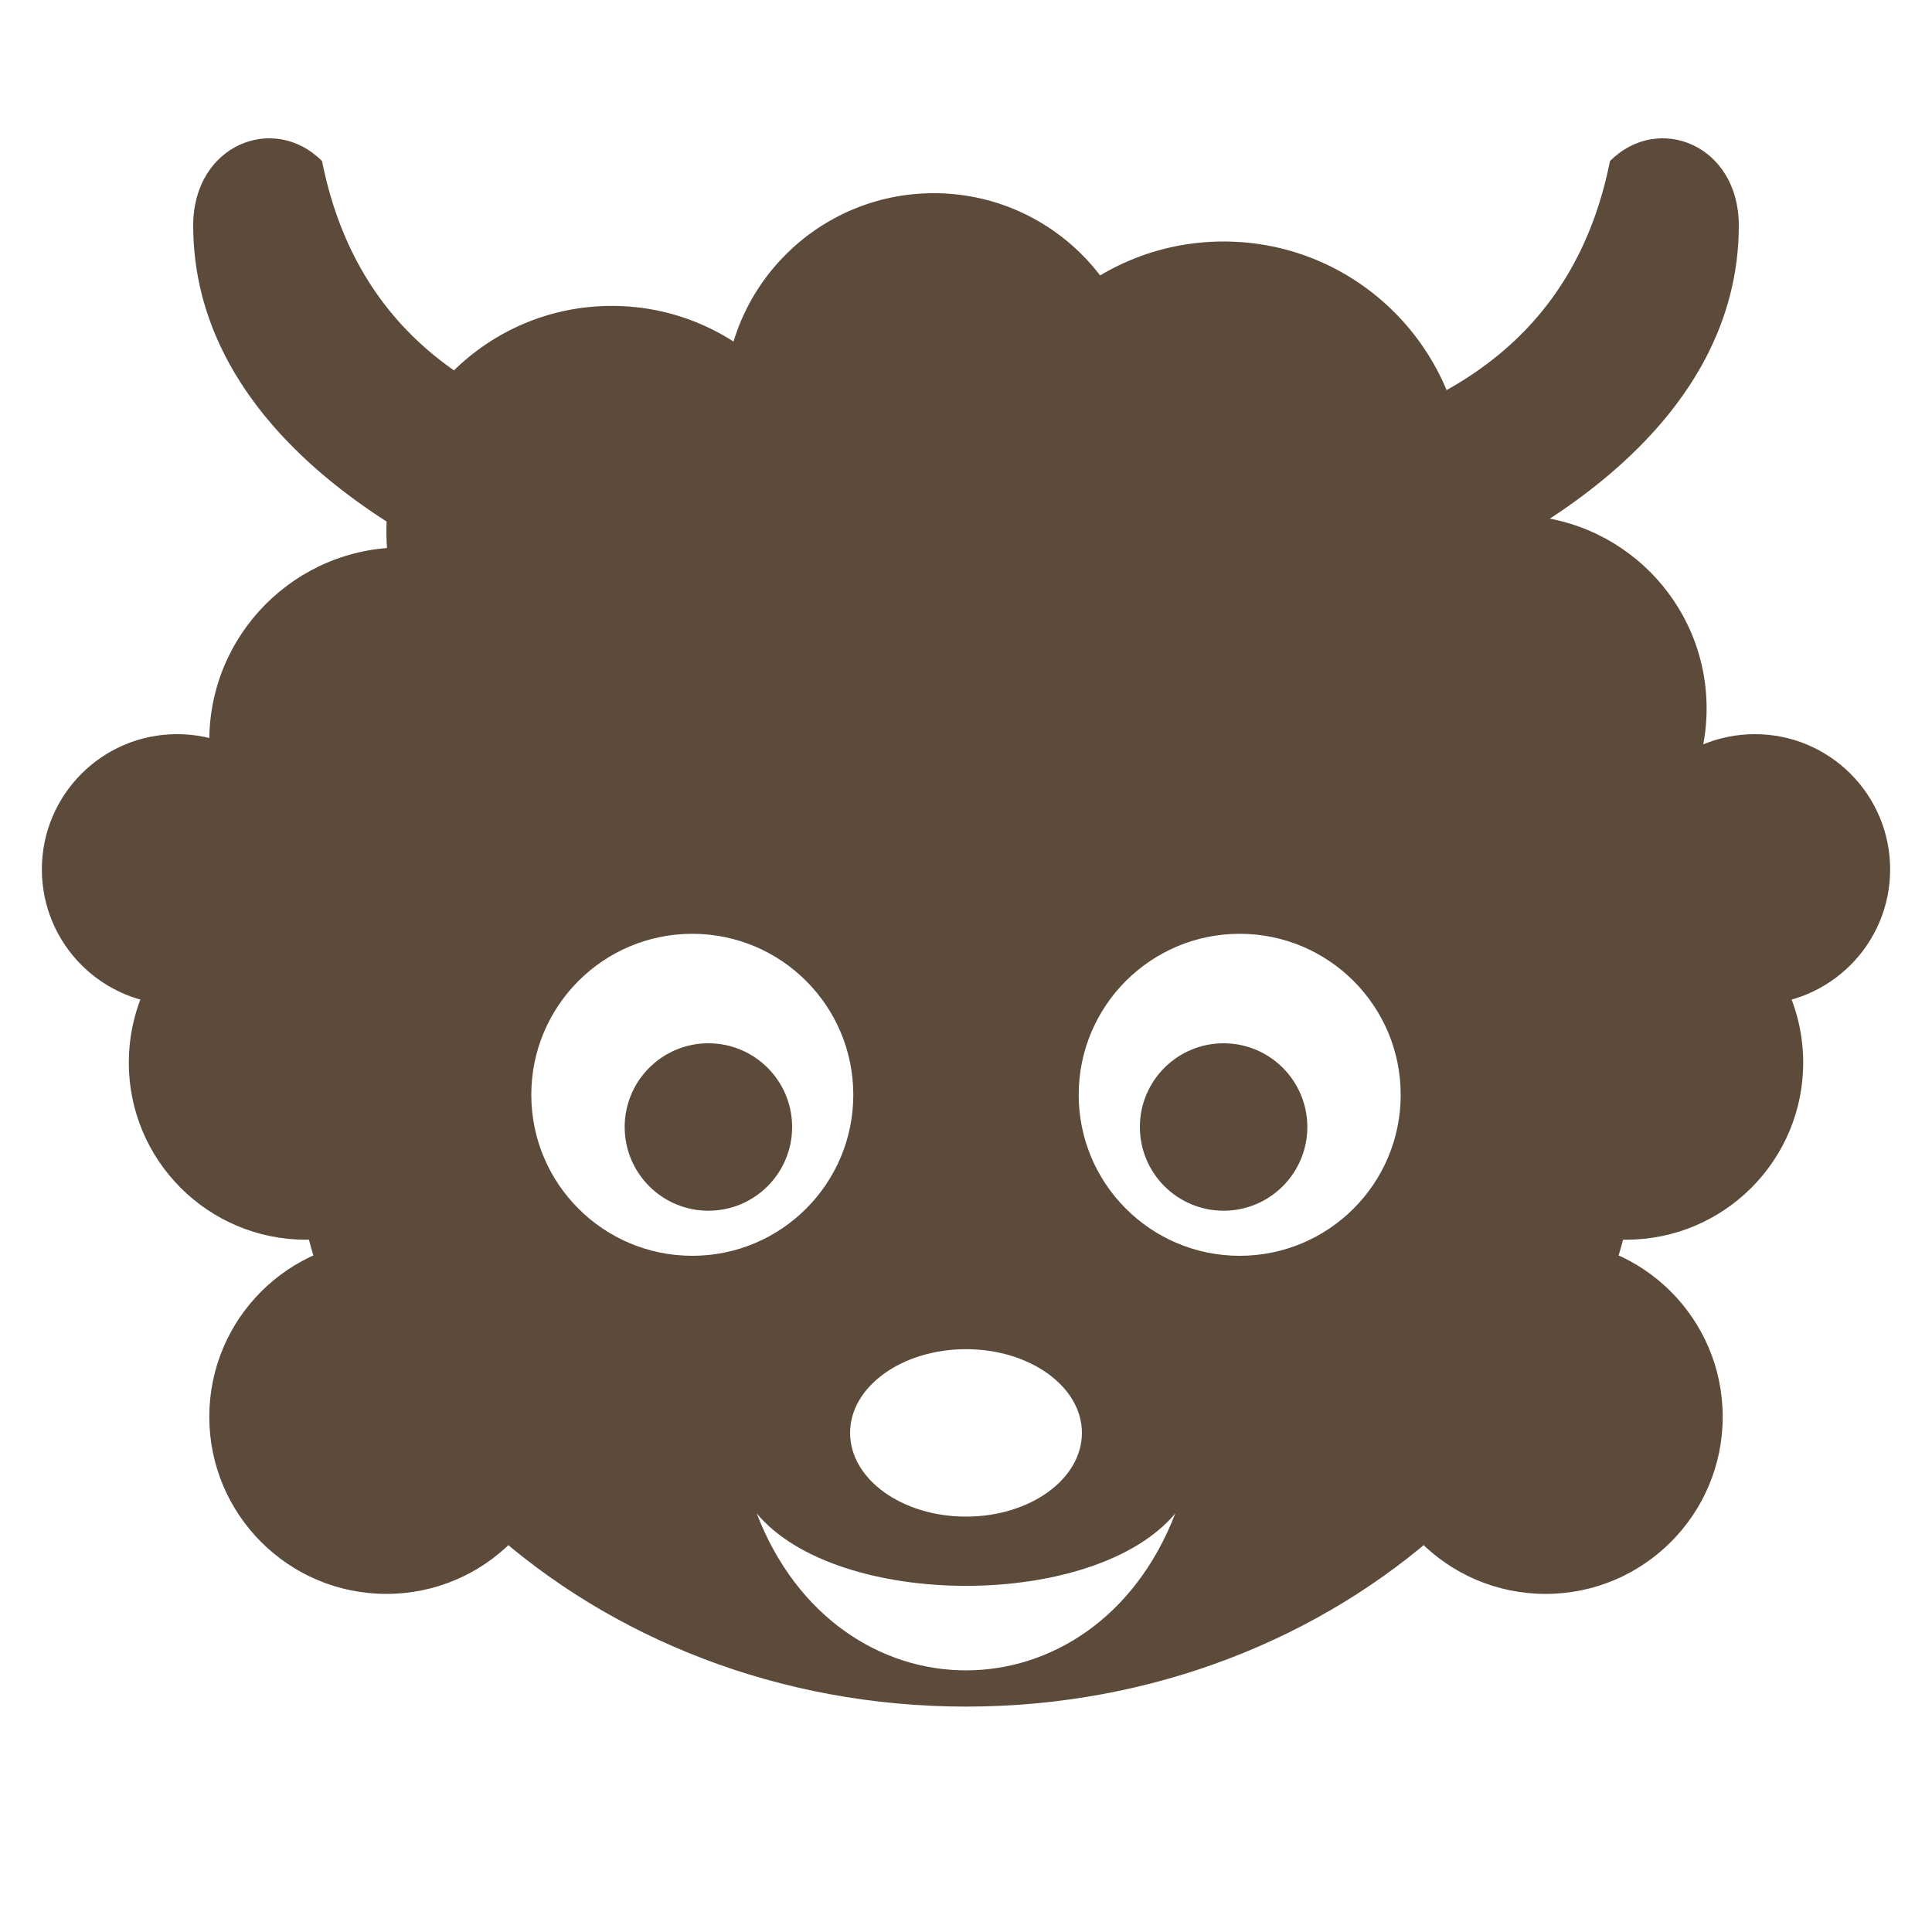
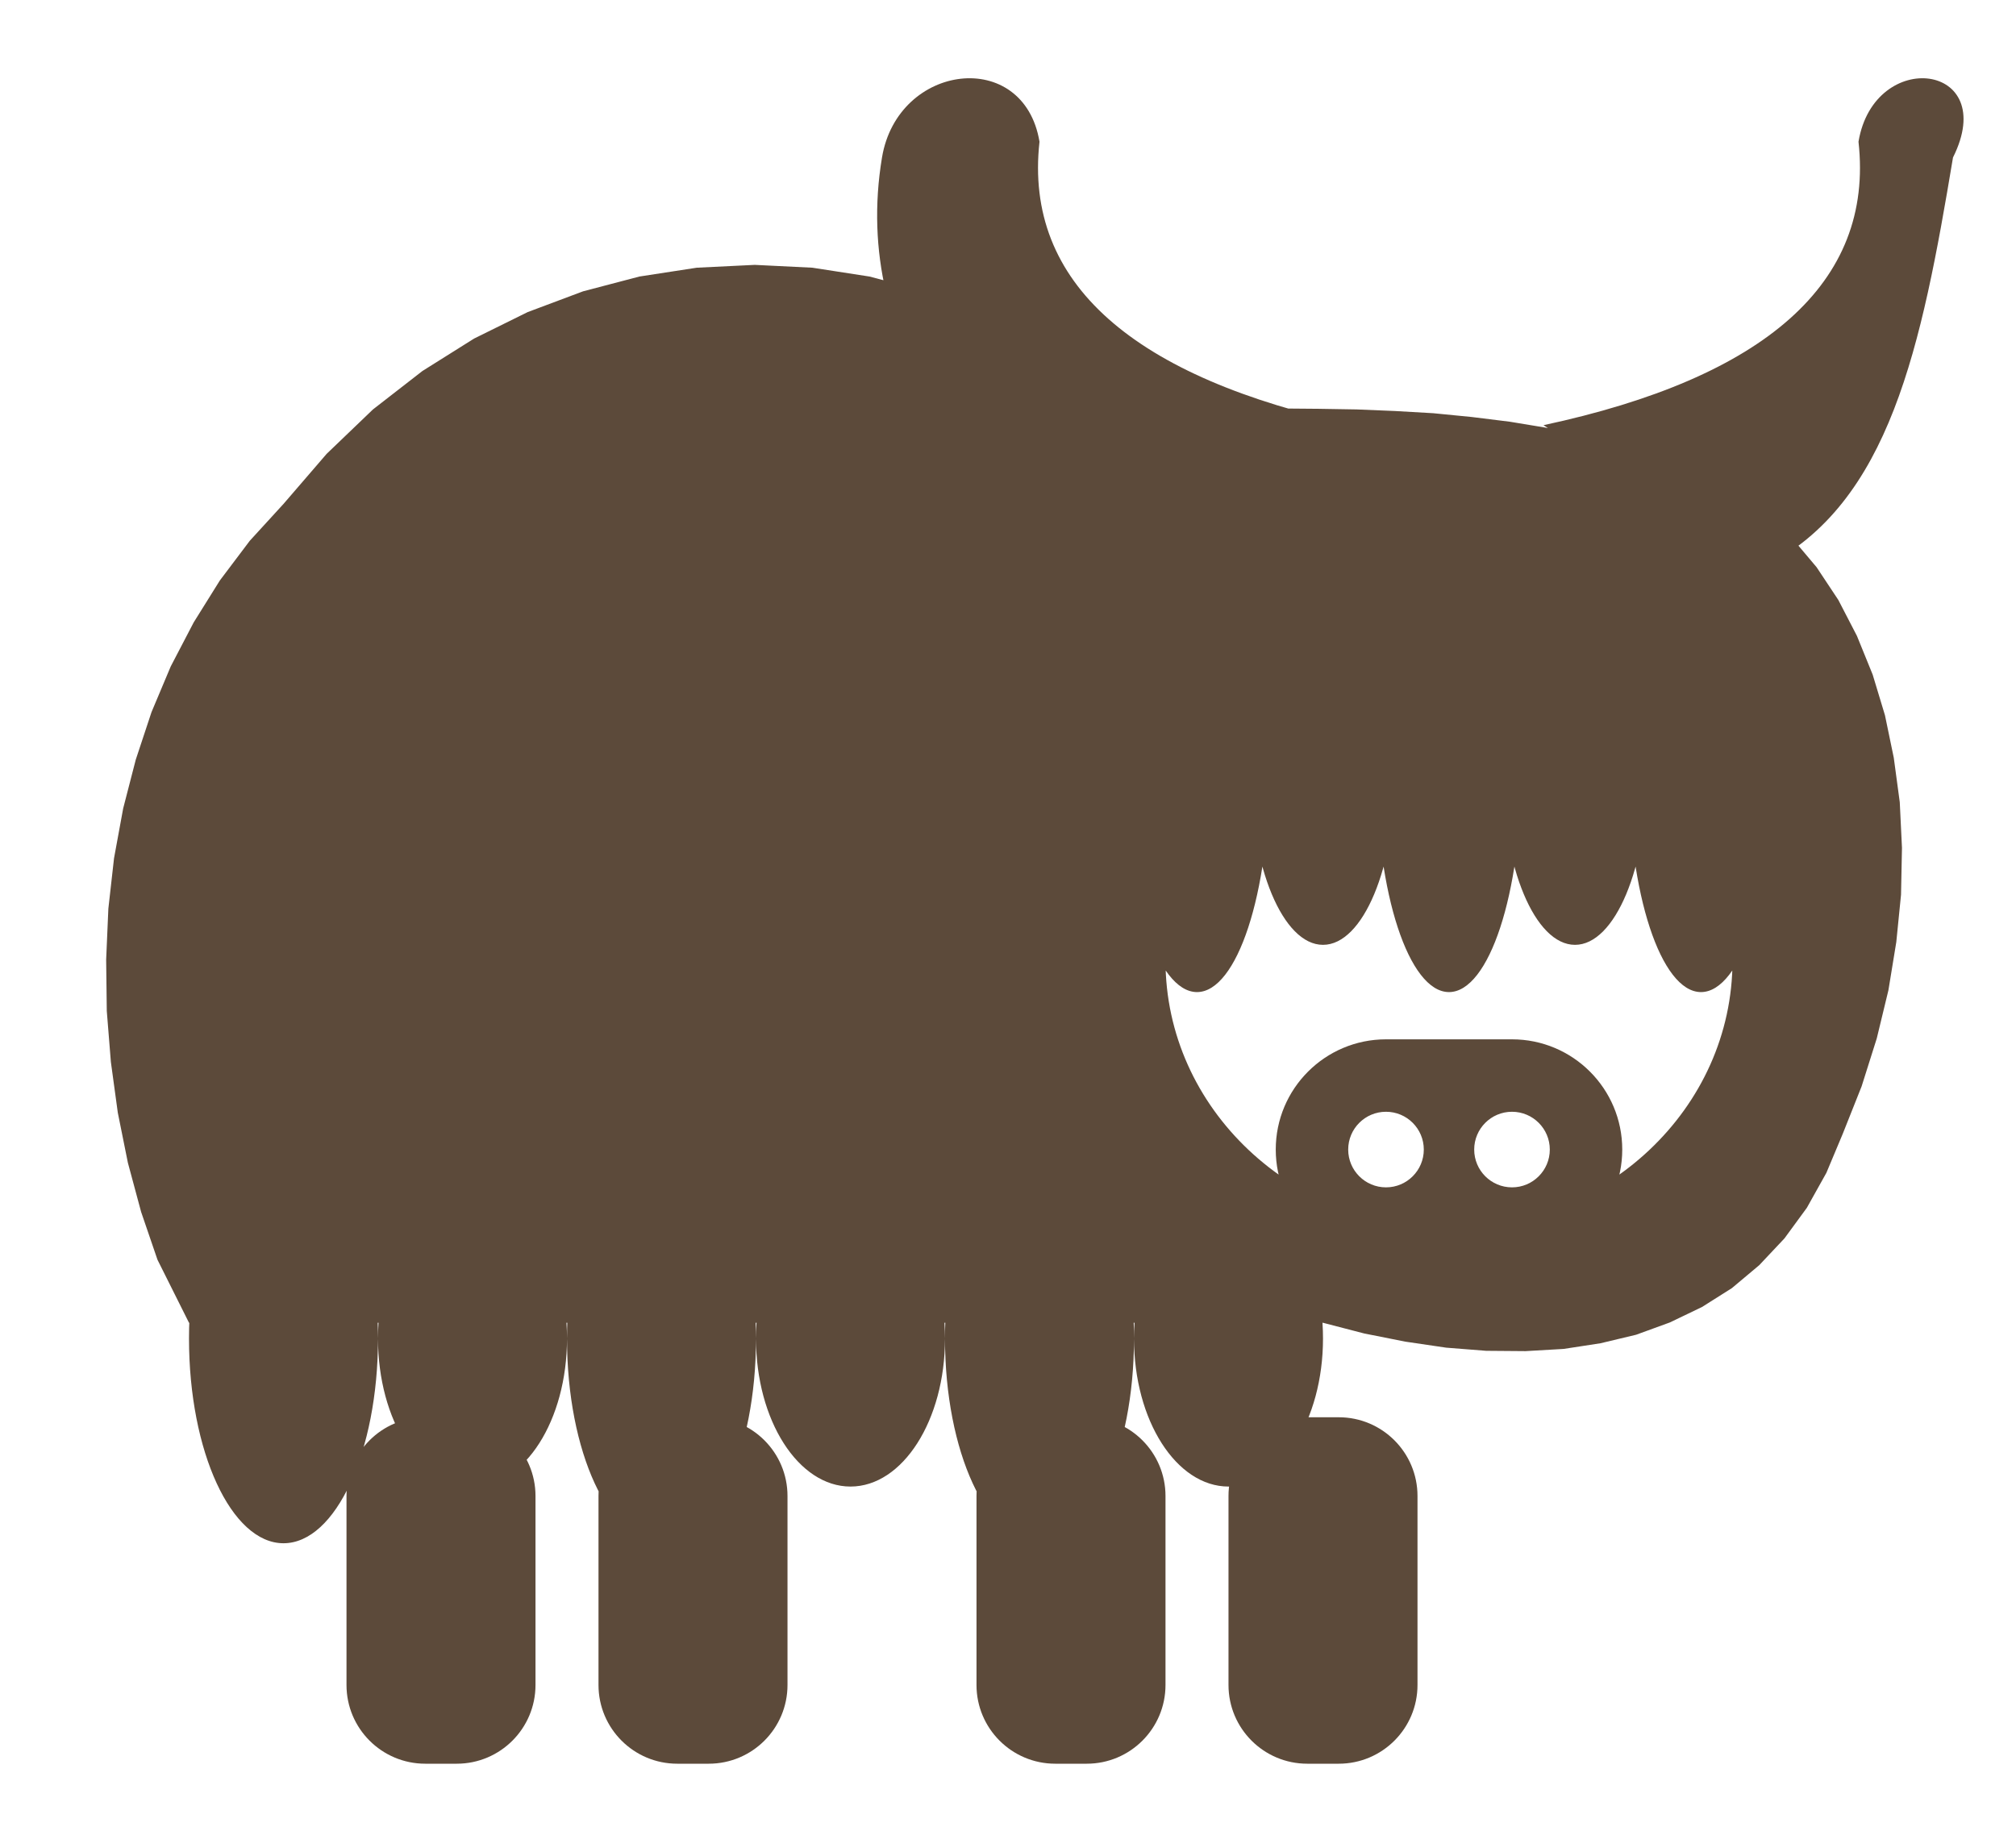
- <svg xmlns="http://www.w3.org/2000/svg" viewBox="2 3 60 60">
+ <svg xmlns="http://www.w3.org/2000/svg" viewBox="2 2 64 58">
  <style>path{fill:#5c4a3a}@media (prefers-color-scheme:dark){path{fill:#c8b89a}}</style>
-   <path fill-rule="nonzero" d="M11 37 a21 19 0 1 1 42 0 a21 19 0 1 1 -42 0 Z M8.5 26 a6 6 0 1 1 12 0 a6 6 0 1 1 -12 0 Z M14 19.5 a7 7 0 1 1 14 0 a7 7 0 1 1 -14 0 Z M24.5 15.5 a6.5 6.5 0 1 1 13 0 a6.5 6.5 0 1 1 -13 0 Z M32.5 18 a7.5 7.5 0 1 1 15 0 a7.5 7.5 0 1 1 -15 0 Z M43 25 a6 6 0 1 1 12 0 a6 6 0 1 1 -12 0 Z M6 36 a5.5 5.5 0 1 1 11 0 a5.5 5.5 0 1 1 -11 0 Z M47 36 a5.5 5.5 0 1 1 11 0 a5.5 5.5 0 1 1 -11 0 Z M8.5 47 a5.5 5.5 0 1 1 11 0 a5.5 5.5 0 1 1 -11 0 Z M44.5 47 a5.5 5.5 0 1 1 11 0 a5.5 5.5 0 1 1 -11 0 Z M9 30 a4 4 0 1 1 8 0 a4 4 0 1 1 -8 0 Z M47 30 a4 4 0 1 1 8 0 a4 4 0 1 1 -8 0 Z M3.3 30 a4.2 4.2 0 1 1 8.4 0 a4.2 4.2 0 1 1 -8.4 0 Z M52.3 30 a4.2 4.2 0 1 1 8.4 0 a4.2 4.2 0 1 1 -8.4 0 Z M20 22 C14 20 8 16 8 10 C8 7.5 10.5 6.5 12 8 C13 13 16.5 16 23 17 Z M41 17 C47.5 16 51 13 52 8 C53.5 6.5 56 7.5 56 10 C56 16 50 20 44 22 Z M18.5 37 a5 5 0 1 0 10 0 a5 5 0 1 0 -10 0 Z M21.4 38 a2.6 2.6 0 1 1 5.2 0 a2.6 2.6 0 1 1 -5.2 0 Z M35.5 37 a5 5 0 1 0 10 0 a5 5 0 1 0 -10 0 Z M37.4 38 a2.6 2.6 0 1 1 5.2 0 a2.6 2.6 0 1 1 -5.2 0 Z M28.4 47.5 a3.6 2.6 0 1 0 7.2 0 a3.6 2.6 0 1 0 -7.2 0 Z M25.5 50 C28 56.5 36 56.5 38.5 50 C36 53 28 53 25.5 50 Z" />
+   <path fill-rule="nonzero" d="M38.00 15.00 L39.14 15.00 L40.29 14.98 L41.47 14.97 L42.66 14.97 L43.86 14.98 L45.07 15.00 L46.28 15.05 L47.50 15.12 L48.72 15.24 L49.93 15.39 L51.14 15.59 L52.34 15.84 L53.53 16.16 L54.71 16.53 L55.86 16.98 L57.00 17.50 L57.98 18.22 L58.87 19.06 L59.67 20.01 L60.36 21.05 L60.95 22.19 L61.45 23.42 L61.84 24.71 L62.12 26.06 L62.31 27.47 L62.38 28.92 L62.35 30.41 L62.20 31.91 L61.95 33.44 L61.58 34.97 L61.10 36.49 L60.50 38.00 L59.98 39.24 L59.36 40.35 L58.65 41.32 L57.85 42.17 L56.98 42.90 L56.03 43.50 L55.01 43.99 L53.94 44.38 L52.81 44.65 L51.64 44.83 L50.43 44.90 L49.18 44.89 L47.91 44.79 L46.62 44.60 L45.31 44.34 L44.00 44.00 L8.00 44.00 L7.00 42.00 L6.48 40.48 L6.06 38.92 L5.74 37.33 L5.52 35.72 L5.39 34.10 L5.37 32.47 L5.44 30.85 L5.62 29.25 L5.91 27.67 L6.31 26.12 L6.81 24.61 L7.42 23.16 L8.15 21.76 L8.98 20.43 L9.93 19.17 L11.00 18.00 L12.37 16.41 L13.84 15.00 L15.41 13.78 L17.05 12.75 L18.75 11.91 L20.51 11.25 L22.30 10.78 L24.12 10.50 L25.96 10.41 L27.79 10.50 L29.60 10.78 L31.39 11.25 L33.14 11.91 L34.83 12.75 L36.46 13.78 L38.00 15.00 Z M15.5 47 h1 a2.5 2.5 0 0 1 2.5 2.5 v6 a2.5 2.5 0 0 1 -2.5 2.5 h-1 a2.5 2.5 0 0 1 -2.5 -2.5 v-6 a2.5 2.5 0 0 1 2.5 -2.5 Z M23.5 47 h1 a2.5 2.5 0 0 1 2.5 2.5 v6 a2.5 2.5 0 0 1 -2.5 2.5 h-1 a2.5 2.5 0 0 1 -2.5 -2.5 v-6 a2.5 2.5 0 0 1 2.5 -2.5 Z M35.5 47 h1 a2.5 2.5 0 0 1 2.5 2.5 v6 a2.5 2.5 0 0 1 -2.5 2.5 h-1 a2.5 2.5 0 0 1 -2.5 -2.5 v-6 a2.5 2.5 0 0 1 2.5 -2.5 Z M43.5 47 h1 a2.5 2.5 0 0 1 2.5 2.5 v6 a2.5 2.5 0 0 1 -2.5 2.5 h-1 a2.5 2.5 0 0 1 -2.5 -2.5 v-6 a2.5 2.5 0 0 1 2.5 -2.5 Z M8 44.5 a3 6.5 0 1 1 6 0 a3 6.5 0 1 1 -6 0 Z M14 44.5 a3 4.7 0 1 1 6 0 a3 4.7 0 1 1 -6 0 Z M20 44.5 a3 6.5 0 1 1 6 0 a3 6.5 0 1 1 -6 0 Z M26 44.5 a3 4.7 0 1 1 6 0 a3 4.7 0 1 1 -6 0 Z M32 44.5 a3 6.5 0 1 1 6 0 a3 6.5 0 1 1 -6 0 Z M38 44.5 a3 4.7 0 1 1 6 0 a3 4.7 0 1 1 -6 0 Z M38 19.5 C33 18 29 13 30 7 C30.5 4 34.5 3.5 35 6.5 C34.5 11 38 14 45 15.5 Z M51 15.5 C58 14 61.5 11 61 6.5 C61.5 3.5 65.5 4 64 7 C63 13 62 18 58 20 Z M39 32.5 a9 8.5 0 1 0 18 0 a9 8.5 0 1 0 -18 0 Z M37.7 26.5 a2.3 7 0 1 1 4.6 0 a2.3 7 0 1 1 -4.6 0 Z M41.7 26.5 a2.3 5.5 0 1 1 4.6 0 a2.3 5.5 0 1 1 -4.6 0 Z M45.7 26.5 a2.3 7 0 1 1 4.6 0 a2.3 7 0 1 1 -4.6 0 Z M49.7 26.5 a2.3 5.5 0 1 1 4.6 0 a2.3 5.5 0 1 1 -4.6 0 Z M53.7 26.5 a2.3 7 0 1 1 4.6 0 a2.3 7 0 1 1 -4.6 0 Z M46 35 h4 a3.5 3.5 0 0 1 3.5 3.5 v0 a3.5 3.5 0 0 1 -3.5 3.5 h-4 a3.5 3.5 0 0 1 -3.5 -3.5 v-0 a3.5 3.5 0 0 1 3.5 -3.5 Z M44.8 38.5 a1.2 1.2 0 1 0 2.4 0 a1.2 1.2 0 1 0 -2.4 0 Z M48.8 38.5 a1.2 1.2 0 1 0 2.4 0 a1.2 1.2 0 1 0 -2.4 0 Z" />
</svg>
